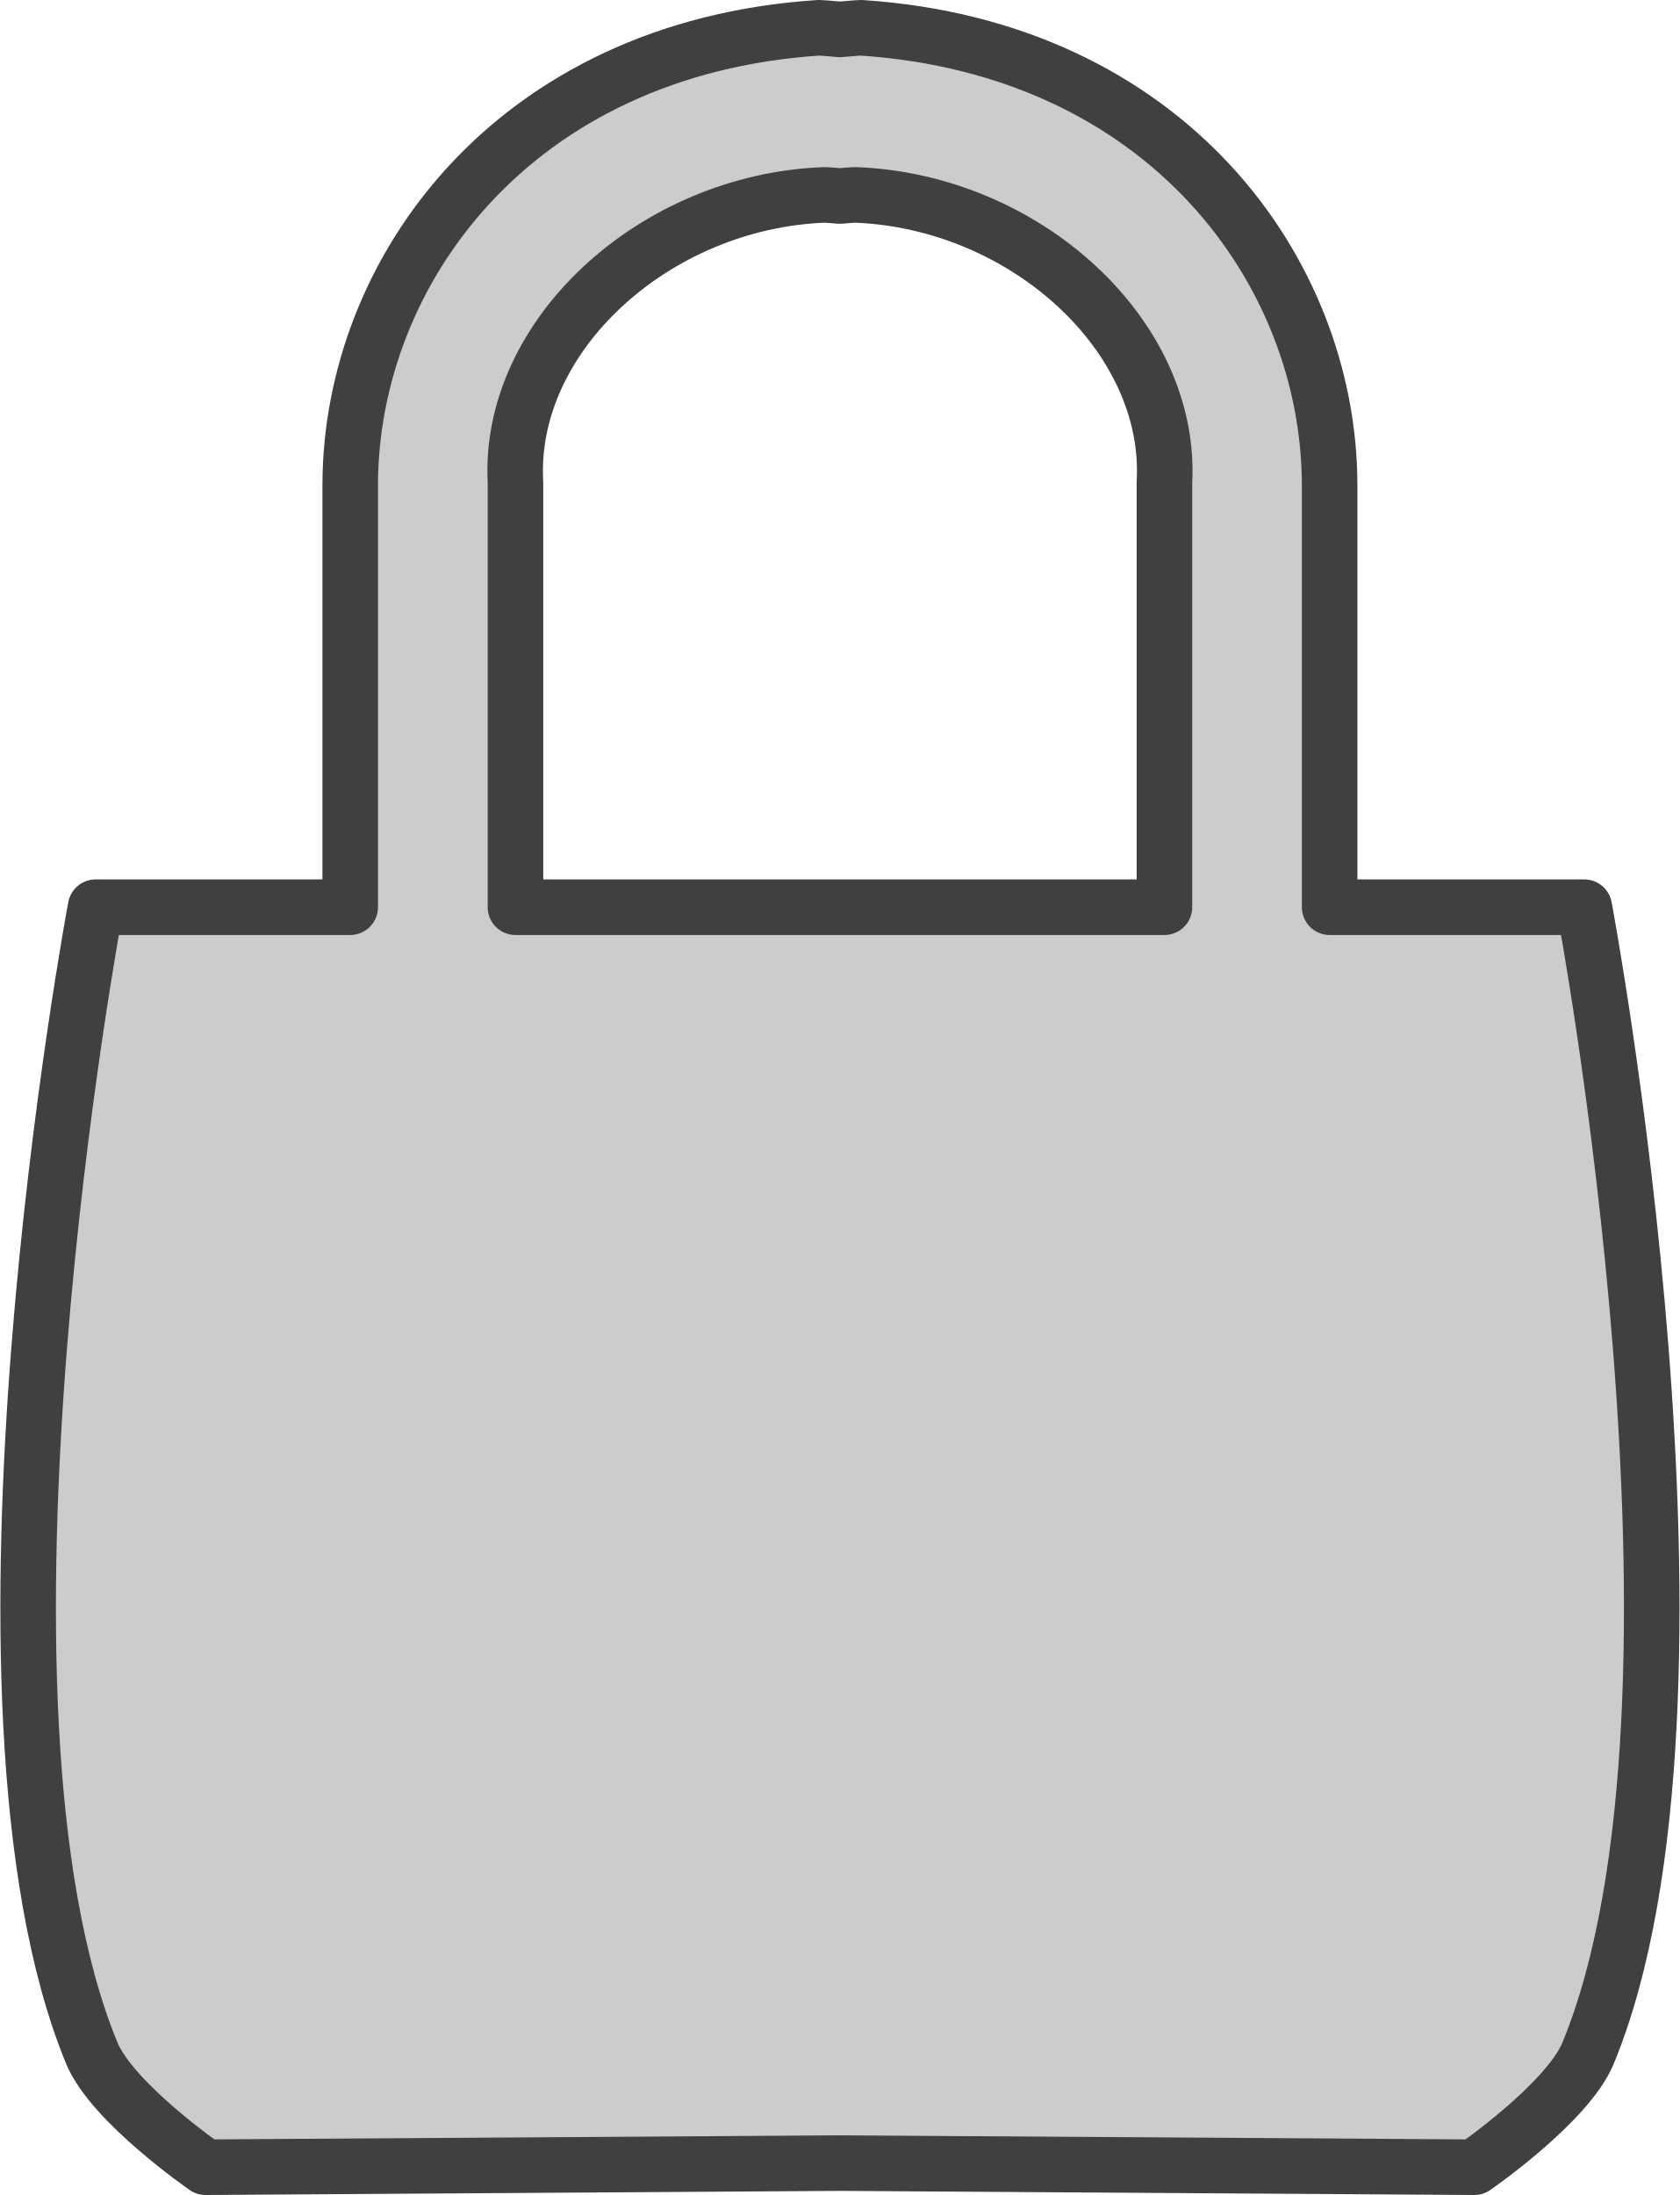
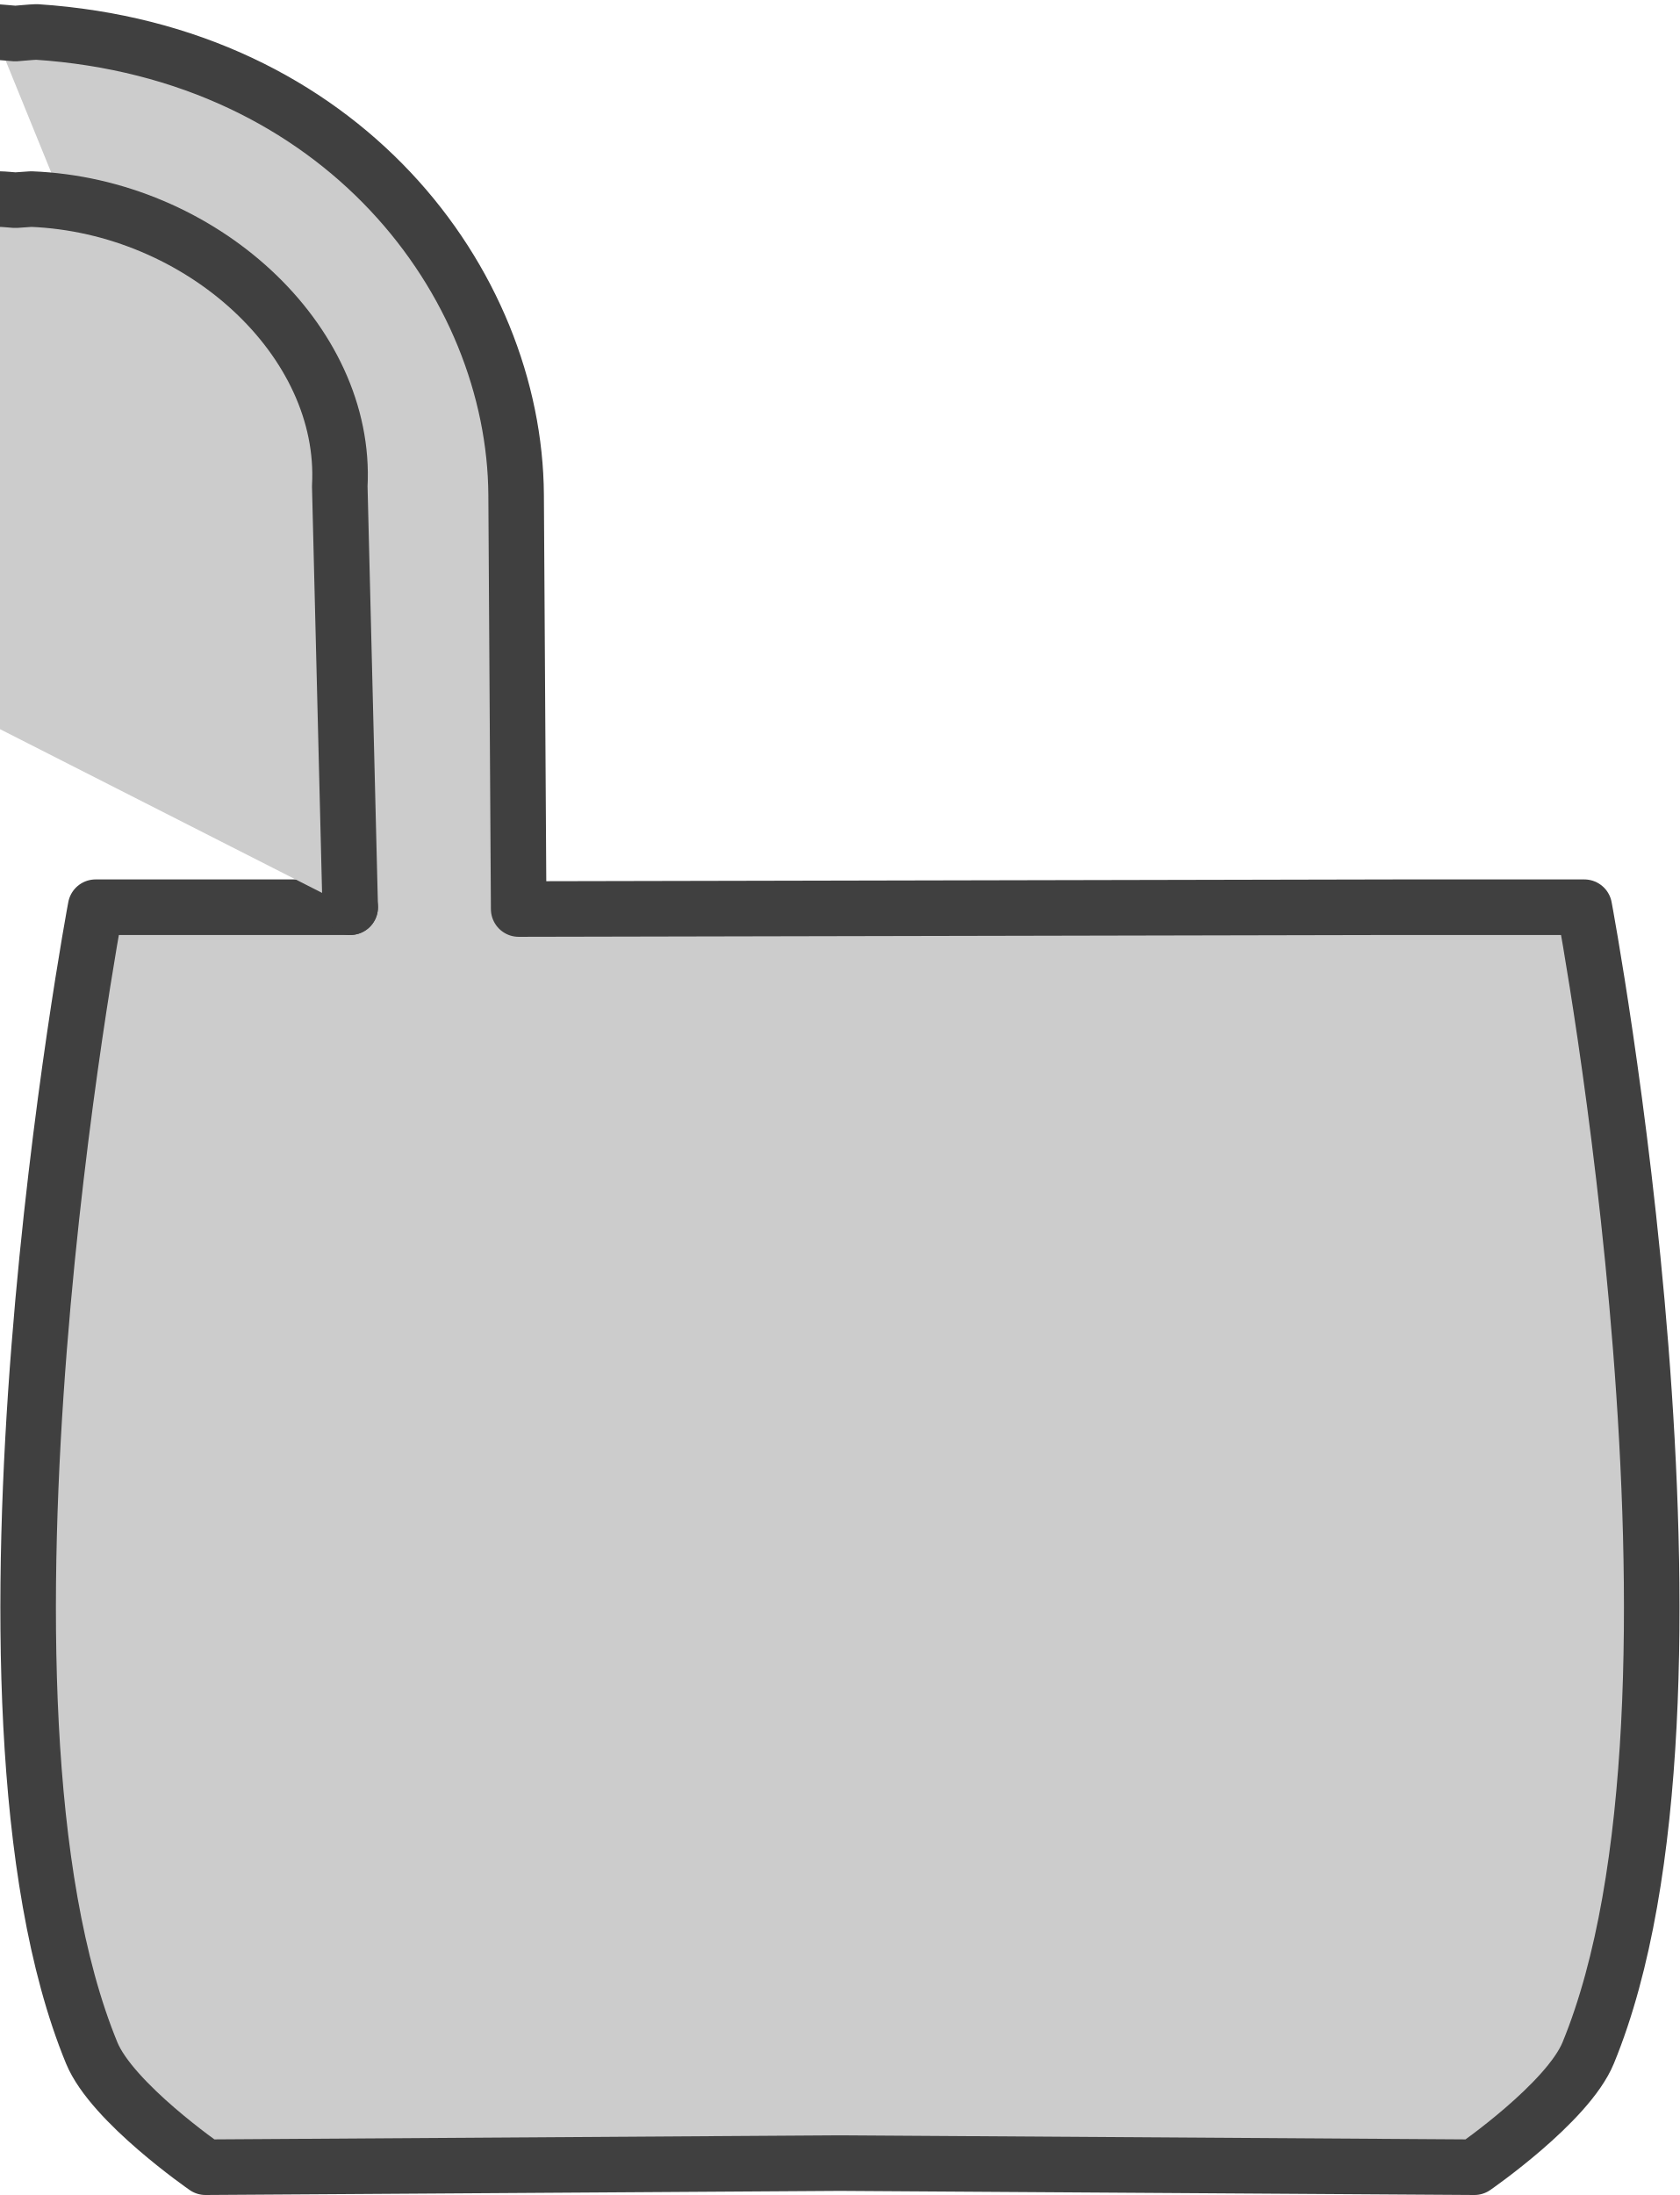
<svg xmlns="http://www.w3.org/2000/svg" viewBox="0 0 30.243 39.506" version="1.1" id="svg42" width="30.243" height="39.506">
  <defs id="0" />
  <path d="M 4.047,1.933 C 3.296,2.237 2.94,3.107 3.25,3.871 L 4.341,6.561 C 3.143,7.463 2.079,8.523 1.182,9.682 l -2.689,-1.138 c -0.38,-0.161 -0.761,-0.172 -1.112,-0.034 -0.351,0.139 -0.655,0.409 -0.813,0.782 l -2.226,5.262 c -0.316,0.746 0.045,1.581 0.804,1.902 l 2.689,1.138 c -0.207,1.451 -0.227,2.953 -0.04,4.44 l -2.69,1.091 c -0.764,0.31 -1.14,1.17 -0.836,1.921 l 2.137,5.269 c 0.304,0.751 1.174,1.106 1.938,0.797 l 2.69,-1.091 c 0.902,1.198 1.963,2.261 3.121,3.158 l -1.138,2.689 c -0.321,0.759 0.002,1.609 0.748,1.925 l 5.262,2.226 c 0.746,0.316 1.581,-0.045 1.902,-0.804 l 1.138,-2.689 c 1.451,0.207 2.953,0.227 4.44,0.04 l 1.091,2.69 c 0.31,0.764 1.17,1.14 1.921,0.836 l 5.269,-2.137 c 0.751,-0.304 1.106,-1.174 0.797,-1.938 l -1.091,-2.69 c 1.198,-0.902 2.261,-1.963 3.158,-3.121 l 2.689,1.138 c 0.759,0.321 1.609,-0.002 1.925,-0.748 l 2.226,-5.262 c 0.316,-0.746 -0.045,-1.581 -0.804,-1.902 L 31,22.296 c 0.207,-1.451 0.227,-2.953 0.04,-4.44 l 2.69,-1.091 c 0.764,-0.31 1.14,-1.17 0.836,-1.921 L 32.43,9.574 C 32.125,8.823 31.256,8.468 30.492,8.777 L 27.802,9.868 C 26.9,8.67 25.839,7.607 24.681,6.71 L 25.818,4.02 C 26.14,3.261 25.817,2.411 25.07,2.095 l -5.262,-2.226 c -0.746,-0.316 -1.581,0.045 -1.902,0.804 L 16.768,3.362 C 15.318,3.156 13.816,3.136 12.328,3.322 L 11.237,0.632 C 10.927,-0.132 10.067,-0.508 9.316,-0.203 Z M 12.079,14.177 c 3.184,-1.291 6.816,0.245 8.107,3.43 1.291,3.184 -0.245,6.816 -3.43,8.107 -3.184,1.291 -6.816,-0.245 -8.107,-3.43 -1.291,-3.184 0.245,-6.816 3.43,-8.107 z" id="2" display="block" style="display:block;fill:url(#G);stroke:url(#H);stroke-width:0.958;stroke-linejoin:round" />
  <path d="M 9.56,7.964 C 2.954,10.643 -0.241,18.197 2.437,24.803 5.116,31.409 12.669,34.604 19.276,31.926 25.882,29.247 29.077,21.693 26.398,15.087 23.72,8.481 16.166,5.286 9.56,7.964 Z" id="4" style="fill:none;fill-opacity:1;stroke:url(#F);stroke-width:0.958" />
  <path d="m 9.48,0.224 -5.267,2.125 h -0.03 C 3.677,2.568 3.453,3.15 3.674,3.695 a 0.439,0.439 0 0 1 0,0.03 l 1.077,2.693 a 0.439,0.439 0 0 1 -0.15,0.509 C 3.437,7.805 2.424,8.82 1.55,9.95 A 0.439,0.439 0 0 1 1.011,10.099 L -1.682,8.962 C -1.971,8.84 -2.215,8.835 -2.46,8.932 -2.712,9.032 -2.89,9.212 -2.999,9.471 a 0.439,0.439 0 0 1 -0.03,0 L -5.274,14.738 h 0.03 c -0.224,0.529 0.009,1.05 0.569,1.287 l 2.693,1.137 a 0.439,0.439 0 0 1 0.269,0.479 c -0.201,1.41 -0.212,2.89 -0.03,4.339 a 0.439,0.439 0 0 1 -0.299,0.479 l -2.663,1.077 h -0.03 c -0.534,0.23 -0.779,0.798 -0.569,1.317 a 0.439,0.439 0 0 1 0,0.03 l 2.125,5.267 v 0.03 c 0.219,0.506 0.802,0.73 1.347,0.509 a 0.439,0.439 0 0 1 0.03,0 l 2.693,-1.077 a 0.439,0.439 0 0 1 0.509,0.15 c 0.878,1.165 1.893,2.178 3.023,3.052 a 0.439,0.439 0 0 1 0.15,0.539 l -1.137,2.693 c -0.235,0.555 -0.022,1.092 0.509,1.317 a 0.439,0.439 0 0 1 0,0.03 l 5.267,2.244 v -0.03 c 0.529,0.224 1.05,-0.009 1.287,-0.569 l 1.137,-2.693 a 0.439,0.439 0 0 1 0.479,-0.269 c 1.41,0.201 2.89,0.212 4.339,0.03 a 0.439,0.439 0 0 1 0.479,0.299 l 1.077,2.663 v 0.03 c 0.23,0.534 0.798,0.779 1.317,0.569 a 0.439,0.439 0 0 1 0.03,0 l 5.267,-2.125 c 0.007,-0.003 0.023,0.003 0.03,0 0.506,-0.219 0.73,-0.802 0.509,-1.347 a 0.439,0.439 0 0 1 0,-0.03 l -1.077,-2.693 a 0.439,0.439 0 0 1 0.15,-0.509 c 1.165,-0.878 2.178,-1.893 3.052,-3.023 a 0.439,0.439 0 0 1 0.539,-0.15 l 2.693,1.137 c 0.555,0.235 1.092,0.022 1.317,-0.509 a 0.439,0.439 0 0 1 0.03,0 l 2.244,-5.267 h -0.03 c 0.224,-0.529 -0.009,-1.05 -0.569,-1.287 L 30.817,22.728 a 0.439,0.439 0 0 1 -0.269,-0.479 c 0.201,-1.41 0.212,-2.89 0.03,-4.339 a 0.439,0.439 0 0 1 0.299,-0.479 l 2.663,-1.077 c 0.008,-0.003 0.022,0.003 0.03,0 0.534,-0.23 0.779,-0.798 0.569,-1.317 a 0.439,0.439 0 0 1 0,-0.03 L 32.014,9.74 v -0.03 C 31.795,9.204 31.213,8.981 30.668,9.202 a 0.439,0.439 0 0 1 -0.03,0 L 27.944,10.279 a 0.439,0.439 0 0 1 -0.509,-0.15 C 26.558,8.964 25.543,7.951 24.413,7.077 a 0.439,0.439 0 0 1 -0.15,-0.539 l 1.137,-2.693 c 0.235,-0.555 0.022,-1.092 -0.509,-1.317 a 0.439,0.439 0 0 1 0,-0.03 l -5.267,-2.244 v 0.03 c -0.529,-0.224 -1.05,0.009 -1.287,0.569 L 17.201,3.546 A 0.439,0.439 0 0 1 16.722,3.815 C 15.312,3.614 13.832,3.603 12.383,3.785 A 0.439,0.439 0 0 1 11.904,3.486 L 10.827,0.822 v -0.03 c -0.23,-0.534 -0.798,-0.779 -1.317,-0.569 a 0.439,0.439 0 0 1 -0.03,0 z M 14.508,13.272 c 2.598,0.039 5.069,1.606 6.105,4.16 1.381,3.405 -0.277,7.328 -3.681,8.708 -3.405,1.381 -7.328,-0.277 -8.708,-3.681 -1.381,-3.405 0.277,-7.328 3.681,-8.708 0.853,-0.346 1.741,-0.492 2.604,-0.479 z" id="6" display="block" style="display:block;fill:url(#E);stroke-width:0.958" />
-   <path style="opacity:1;fill:#cccccc;fill-opacity:1;stroke:#404040;stroke-width:1;stroke-linecap:round;stroke-linejoin:round;stroke-miterlimit:4;stroke-dasharray:none;stroke-dashoffset:68;stroke-opacity:1" d="M 14.739,0.5 C 9.239,0.862 6.321,4.885 6.305,8.707 V 16.328 H 1.721 c 0,0 -2.685,14.264 -0.07,20.621 0.368,0.895 2.049,2.057 2.049,2.057 l 11.422,-0.074 11.422,0.074 c 0,0 1.681,-1.161 2.049,-2.057 2.614,-6.357 -0.07,-20.621 -0.07,-20.621 H 23.938 V 8.707 c -0.016,-3.822 -2.934,-7.845 -8.434,-8.207 -0.131,0.005 -0.254,0.02 -0.383,0.029 -0.128,-0.009 -0.252,-0.025 -0.383,-0.029 z m 0.096,3.008 c 0.097,0.002 0.191,0.013 0.287,0.02 0.096,-0.007 0.19,-0.018 0.287,-0.02 3.059,0.121 5.697,2.543 5.555,5.168 V 16.328 H 15.121 9.28 V 8.676 C 9.138,6.051 11.775,3.628 14.834,3.508 Z" id="path1038" />
+   <path style="opacity:1;fill:#cccccc;fill-opacity:1;stroke:#404040;stroke-width:1;stroke-linecap:round;stroke-linejoin:round;stroke-miterlimit:4;stroke-dasharray:none;stroke-dashoffset:68;stroke-opacity:1" d="M -0.108,0.575 C -5.608,0.938 -8.526,4.96 -8.542,8.782 M 6.305,16.328 H 1.721 c 0,0 -2.685,14.264 -0.07,20.621 0.368,0.895 2.049,2.057 2.049,2.057 l 11.422,-0.074 11.422,0.074 c 0,0 1.681,-1.161 2.049,-2.057 2.614,-6.357 -0.07,-20.621 -0.07,-20.621 H 25.167 L 9.338,16.361 9.292,8.908 C 9.268,5.086 6.158,0.938 0.658,0.575 c -0.131,0.005 -0.254,0.02 -0.383,0.029 -0.128,-0.009 -0.252,-0.025 -0.383,-0.029" id="path834" />
+   <path style="opacity:1;fill:#cccccc;fill-opacity:1;stroke:#404040;stroke-width:1;stroke-linecap:round;stroke-linejoin:round;stroke-miterlimit:4;stroke-dasharray:none;stroke-dashoffset:68;stroke-opacity:1" d="m -8.542,8.782 2.975,-0.031 c -0.142,-2.625 2.496,-5.047 5.555,-5.168 h -3e-6 c 0.097,0.002 0.191,0.013 0.287,0.02 0.096,-0.007 0,0 0.287,-0.02 3.059,0.121 5.697,2.543 5.555,5.168 l 0.188,7.577" id="path1038" />
</svg>
